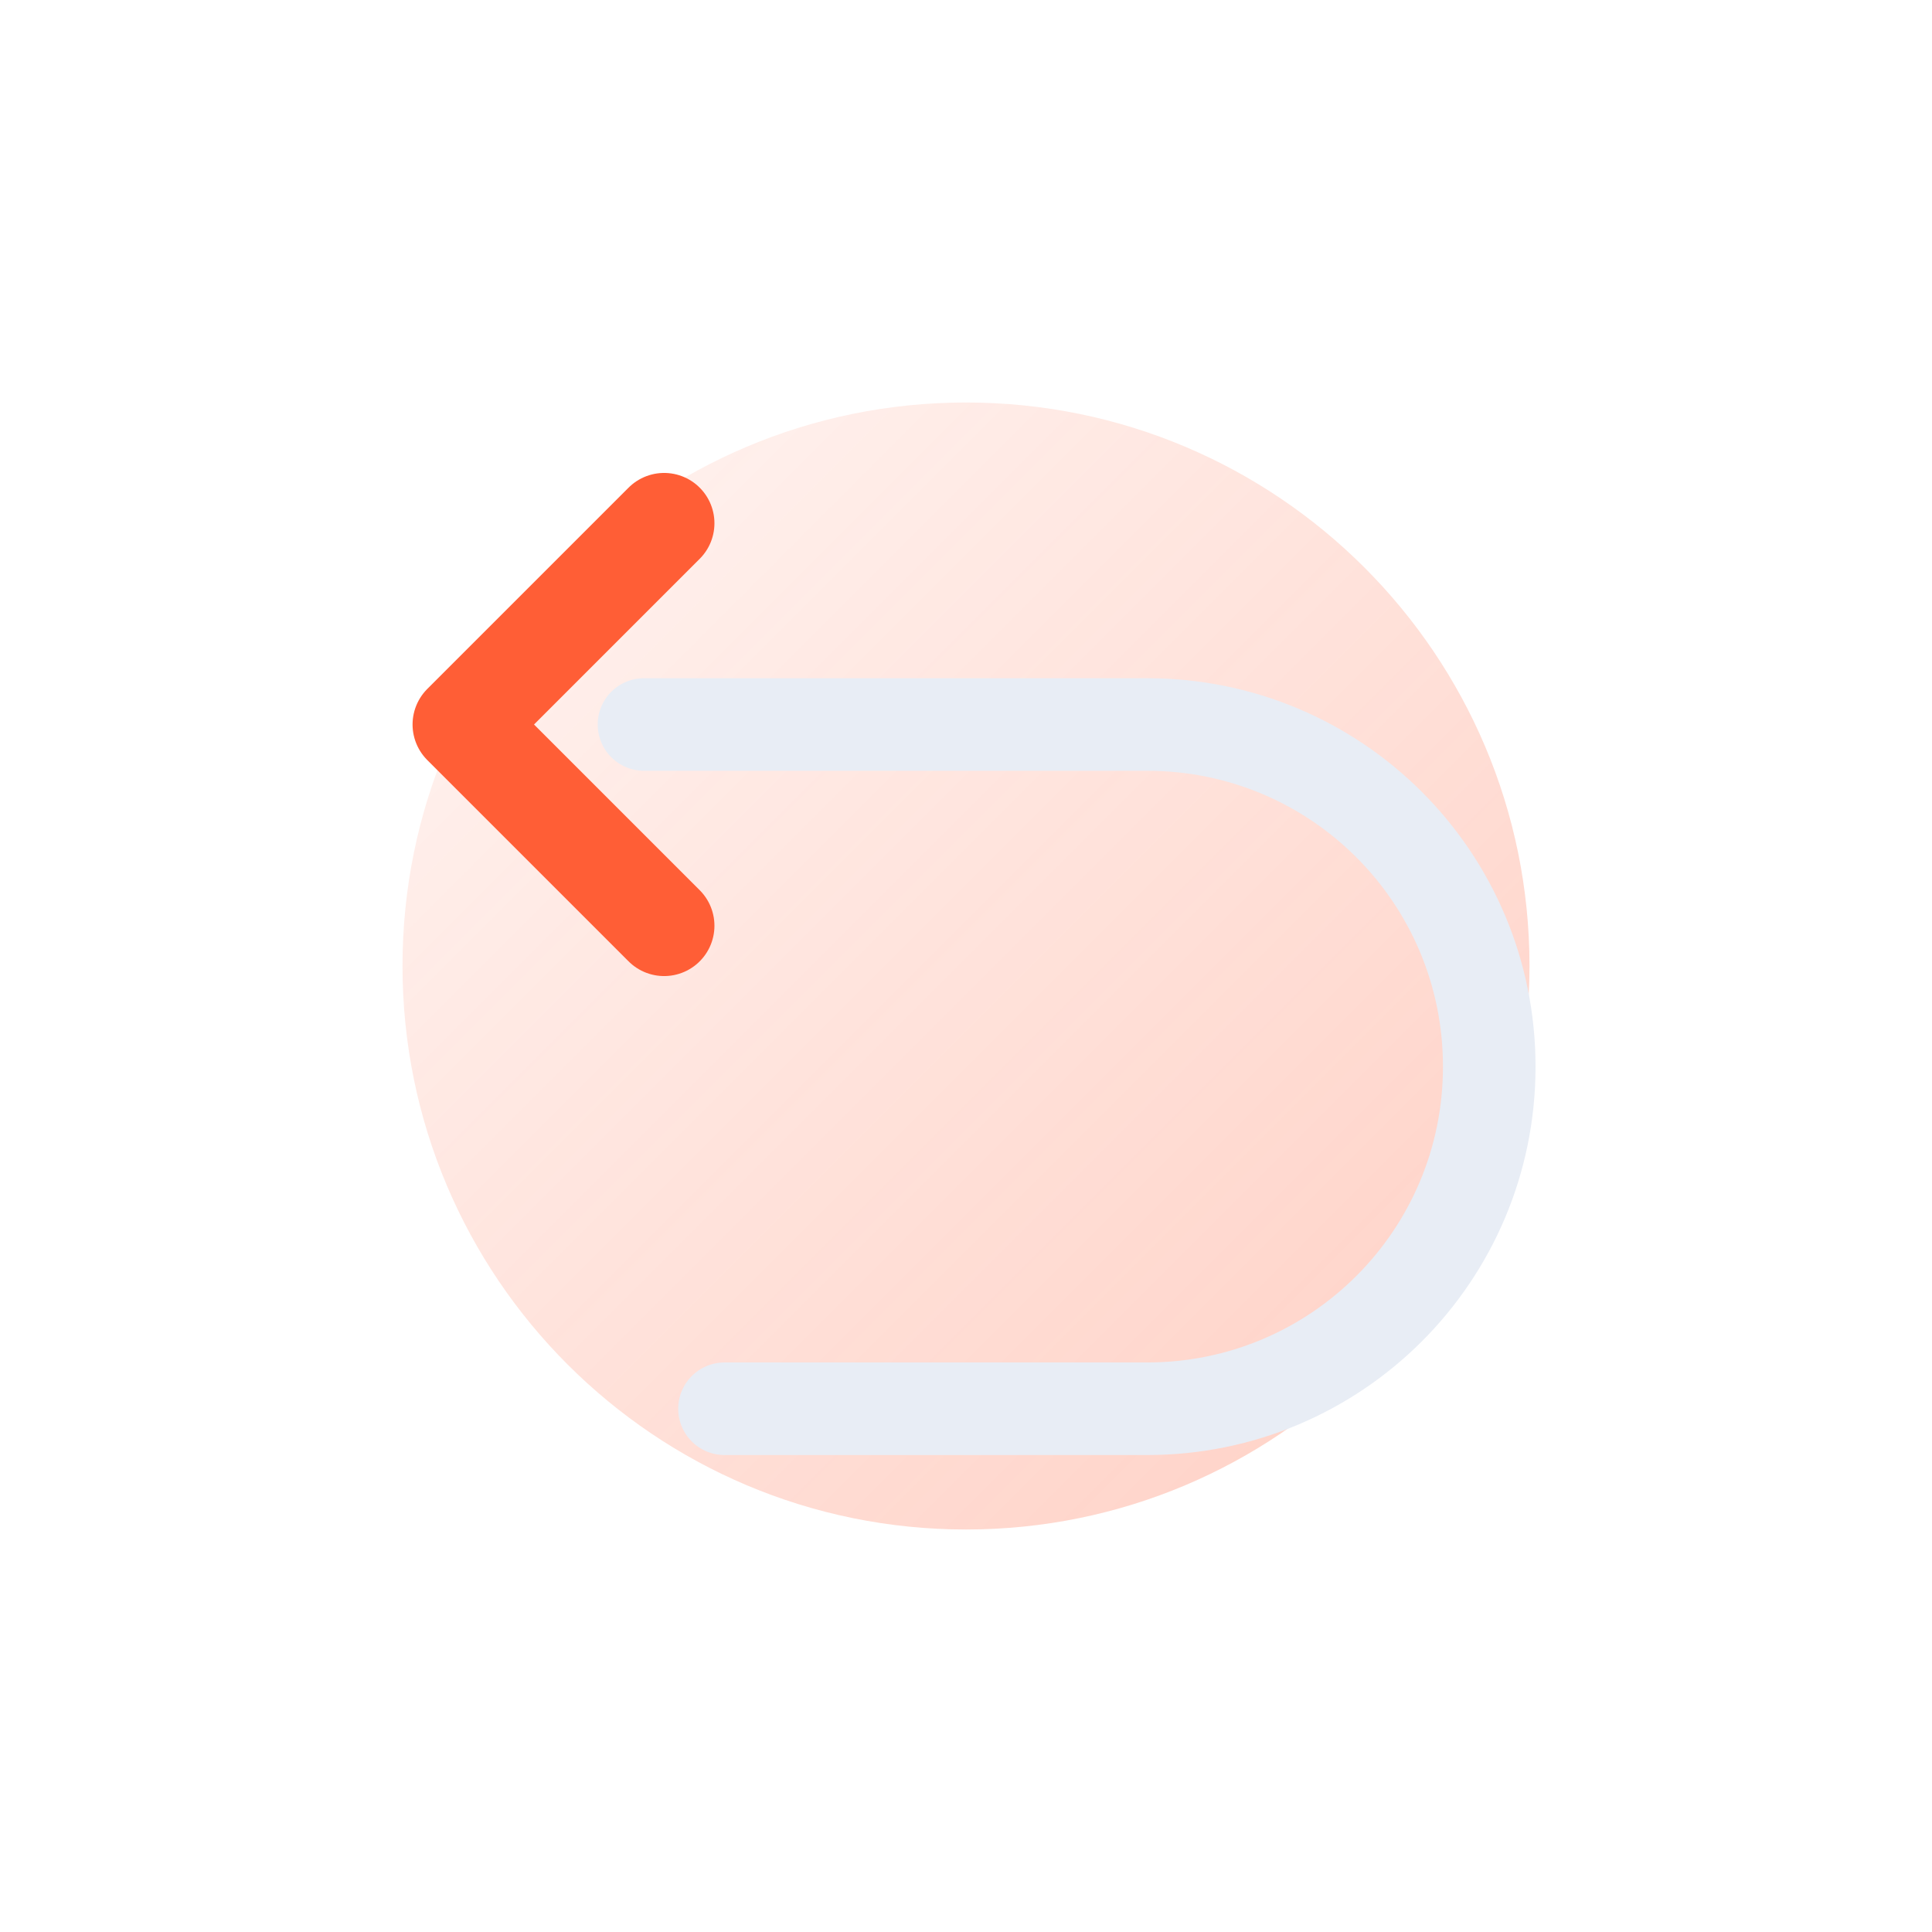
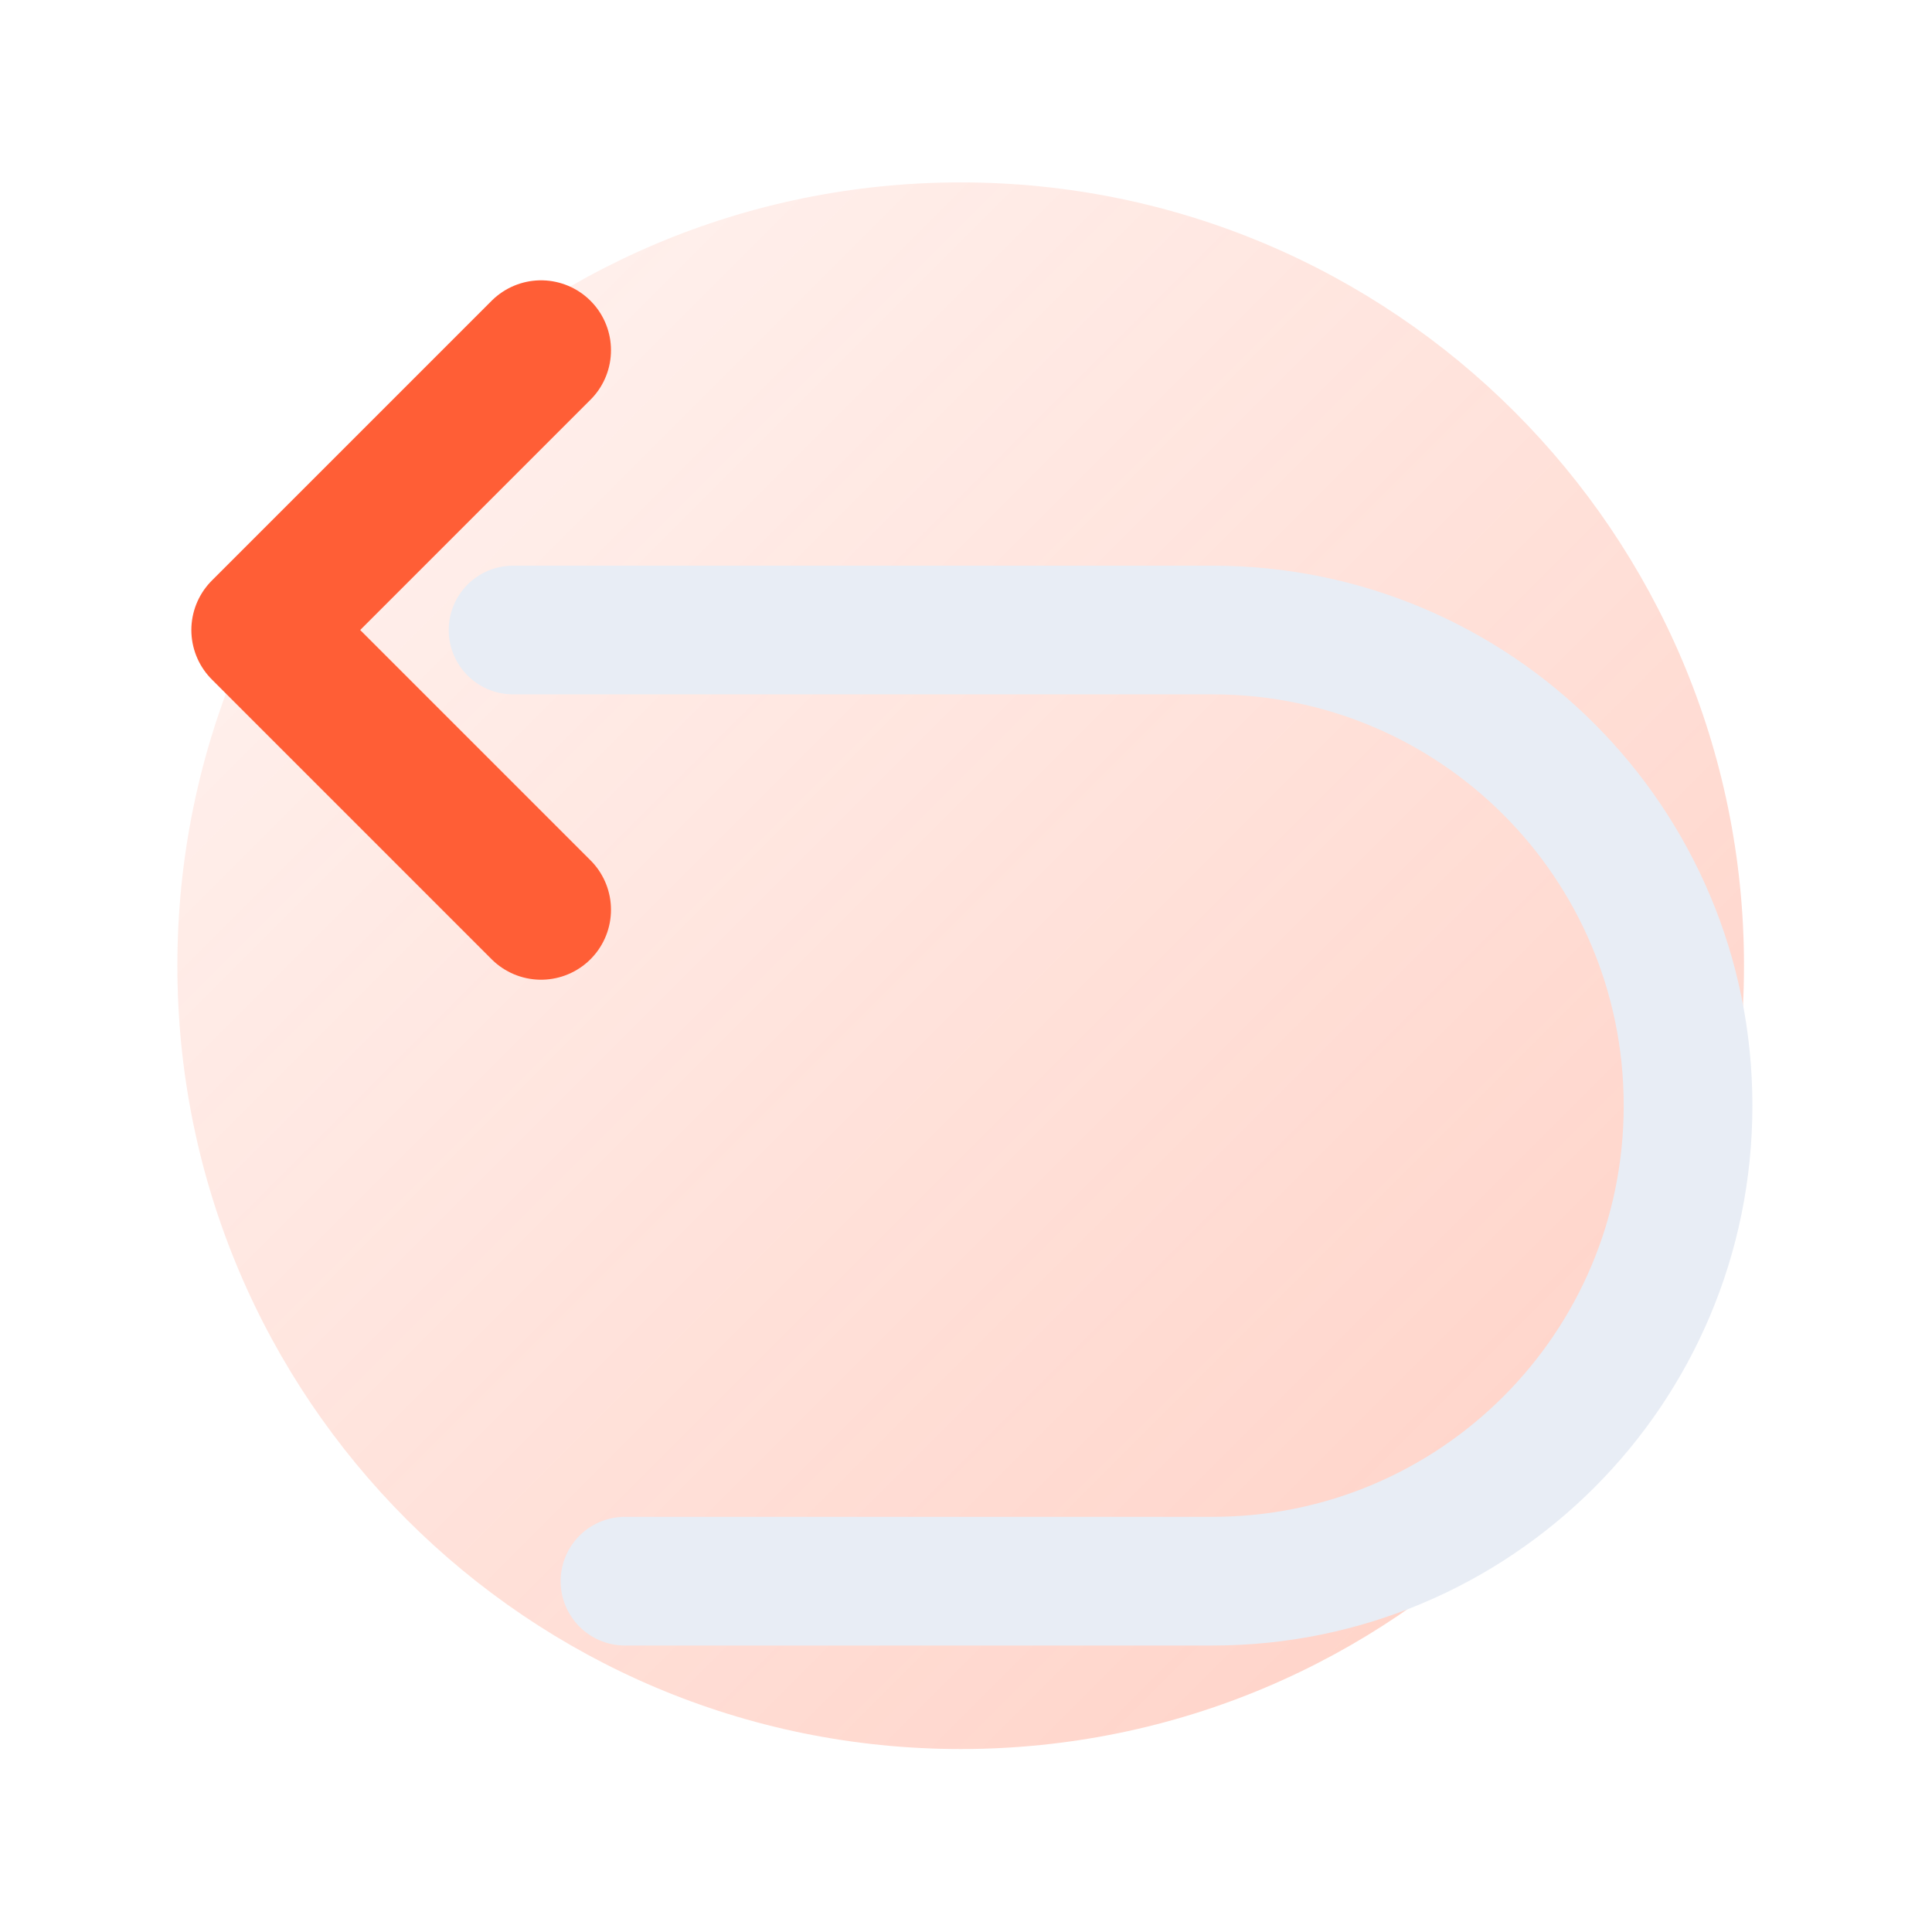
- <svg xmlns="http://www.w3.org/2000/svg" viewBox="0 0 48 48" fill="none">
+ <svg xmlns="http://www.w3.org/2000/svg" viewBox="6.83 6.74 34.53 34.53" fill="none">
  <defs>
    <linearGradient id="set-cundo-blush" x1="9" y1="9" x2="38" y2="38" gradientUnits="userSpaceOnUse">
      <stop offset="0" stop-color="#FF5E36" stop-opacity="0.05" />
      <stop offset="1" stop-color="#FF5E36" stop-opacity="0.30" />
    </linearGradient>
  </defs>
  <circle cx="24" cy="24" r="14" fill="url(#set-cundo-blush)" />
  <path d="M16 18H28.5C33.2 18 37 21.8 37 26.5C37 31.2 33.2 35 28.5 35H18" stroke="#E8EDF5" stroke-width="2.3" stroke-linecap="round" />
  <path d="M16.5 13L11.5 18L16.5 23" stroke="#FF5E36" stroke-width="2.5" stroke-linecap="round" stroke-linejoin="round" />
</svg>
